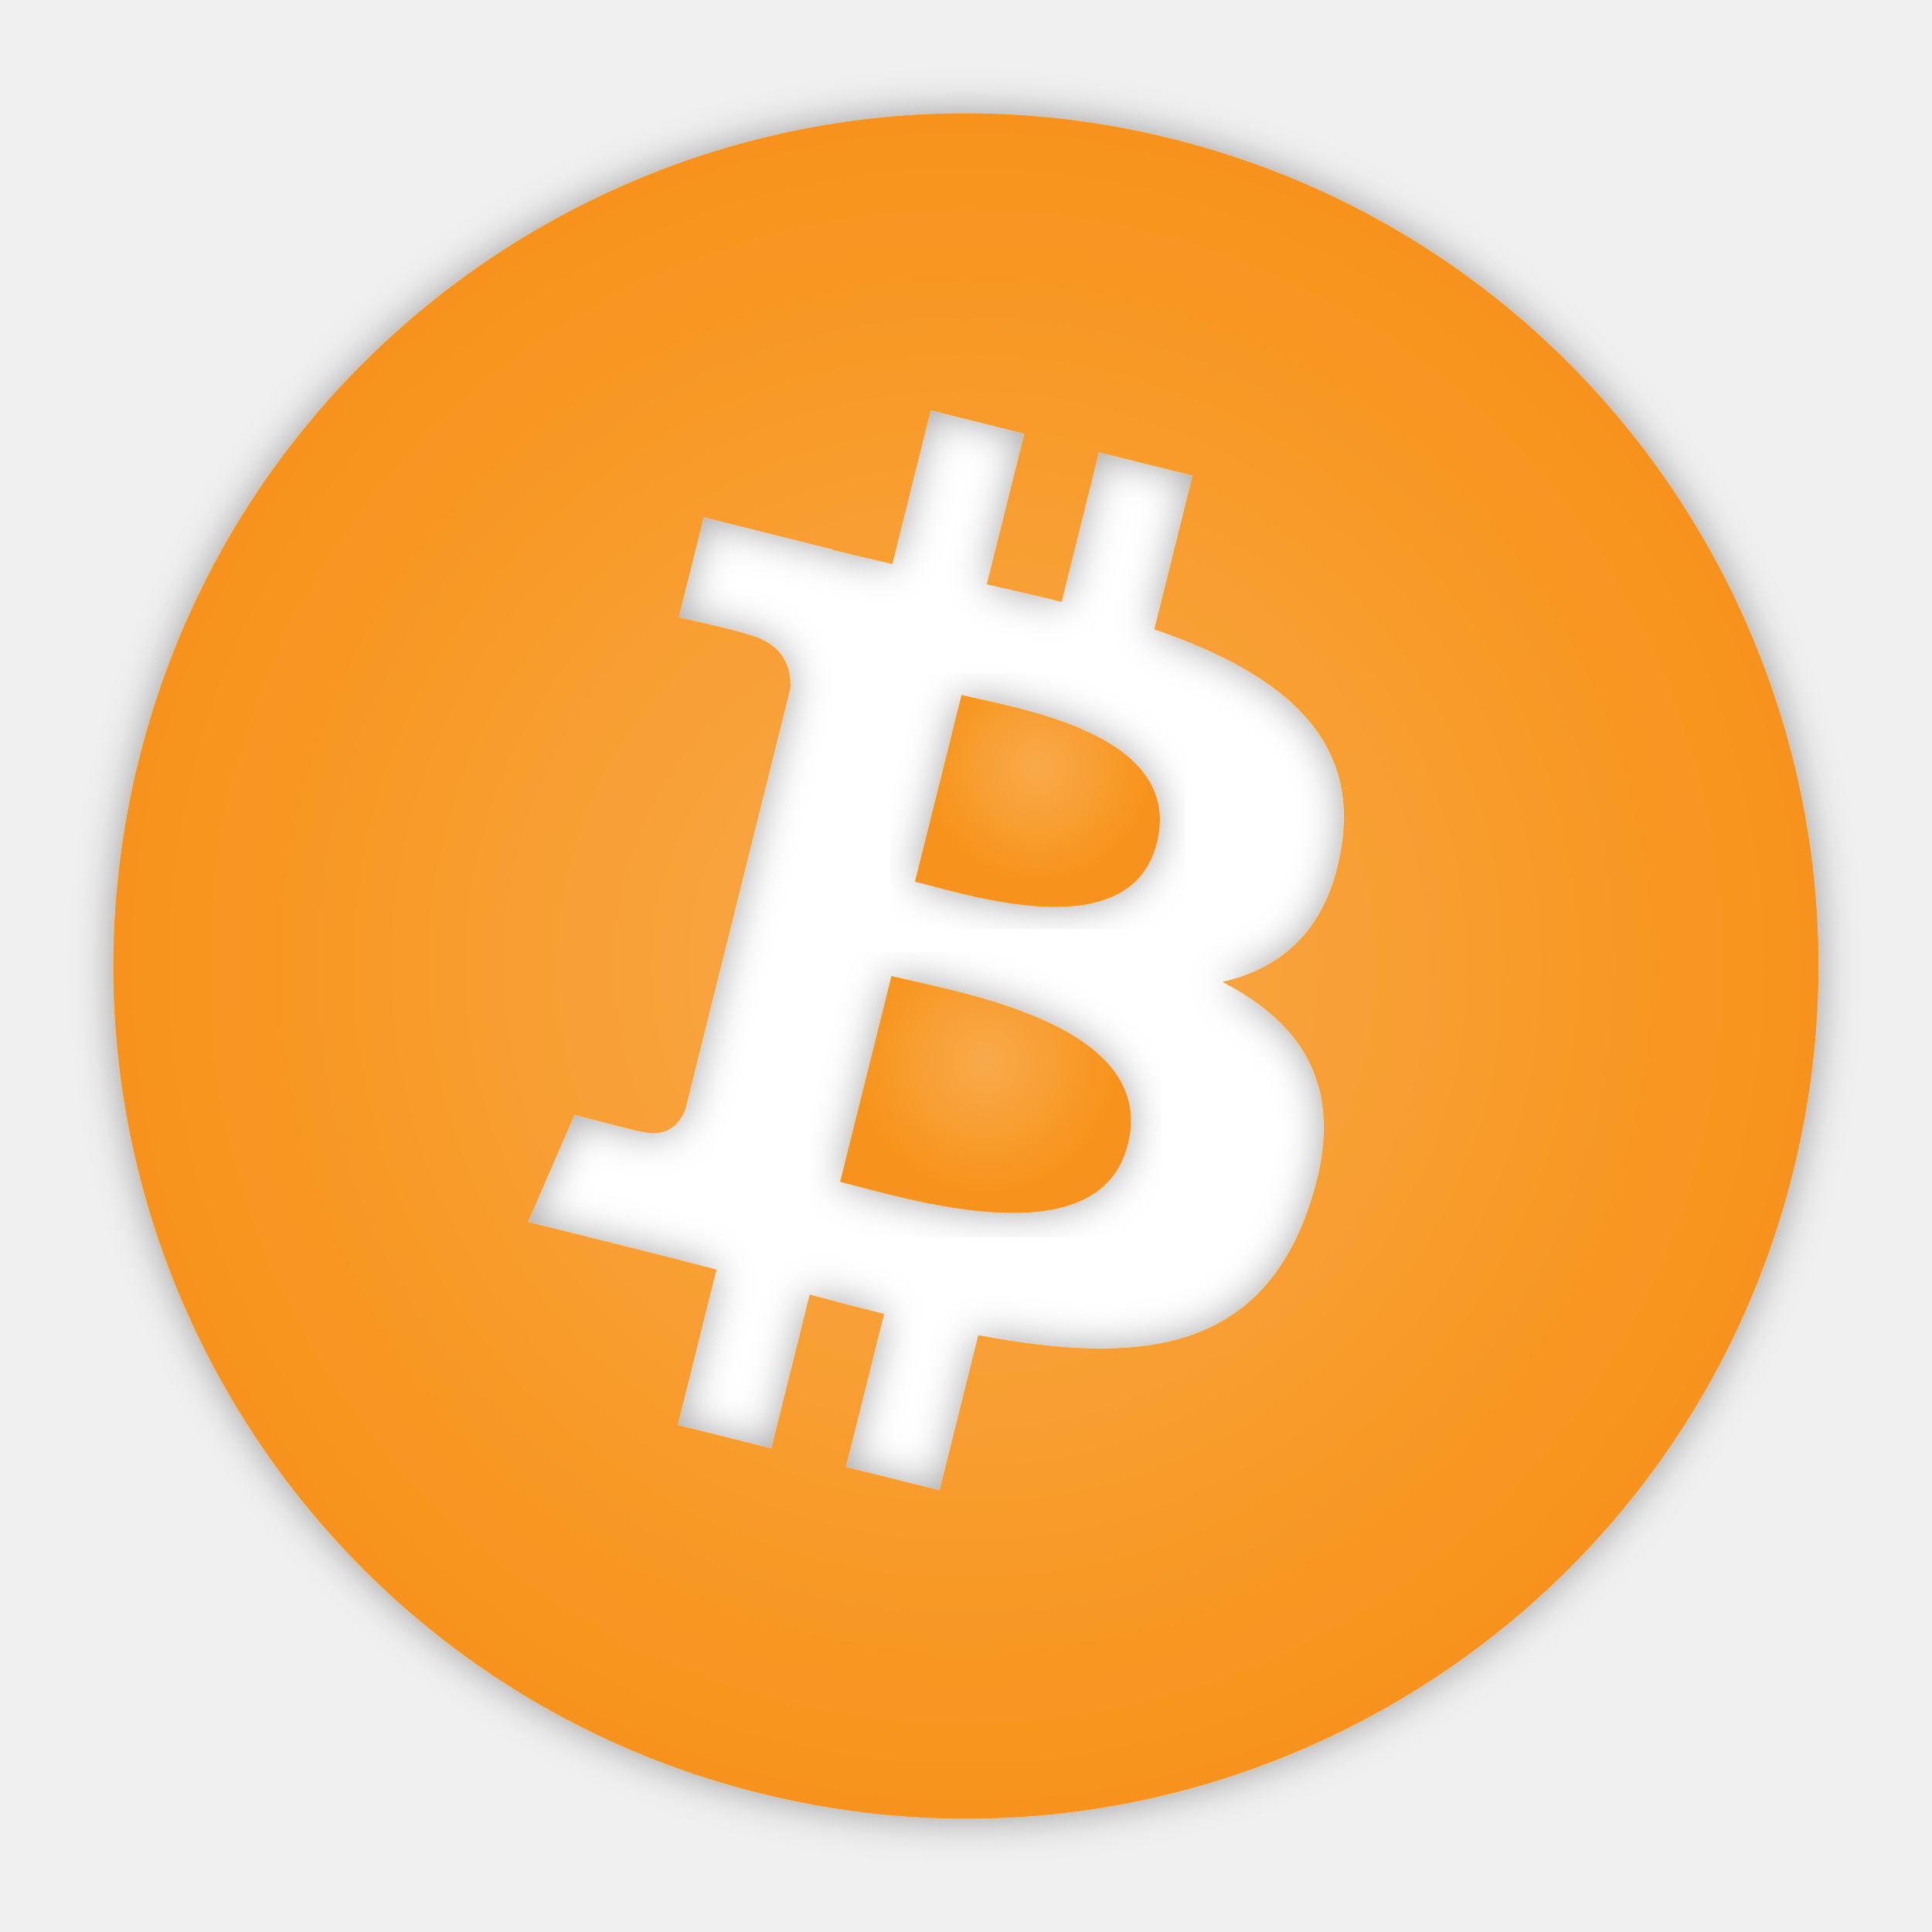
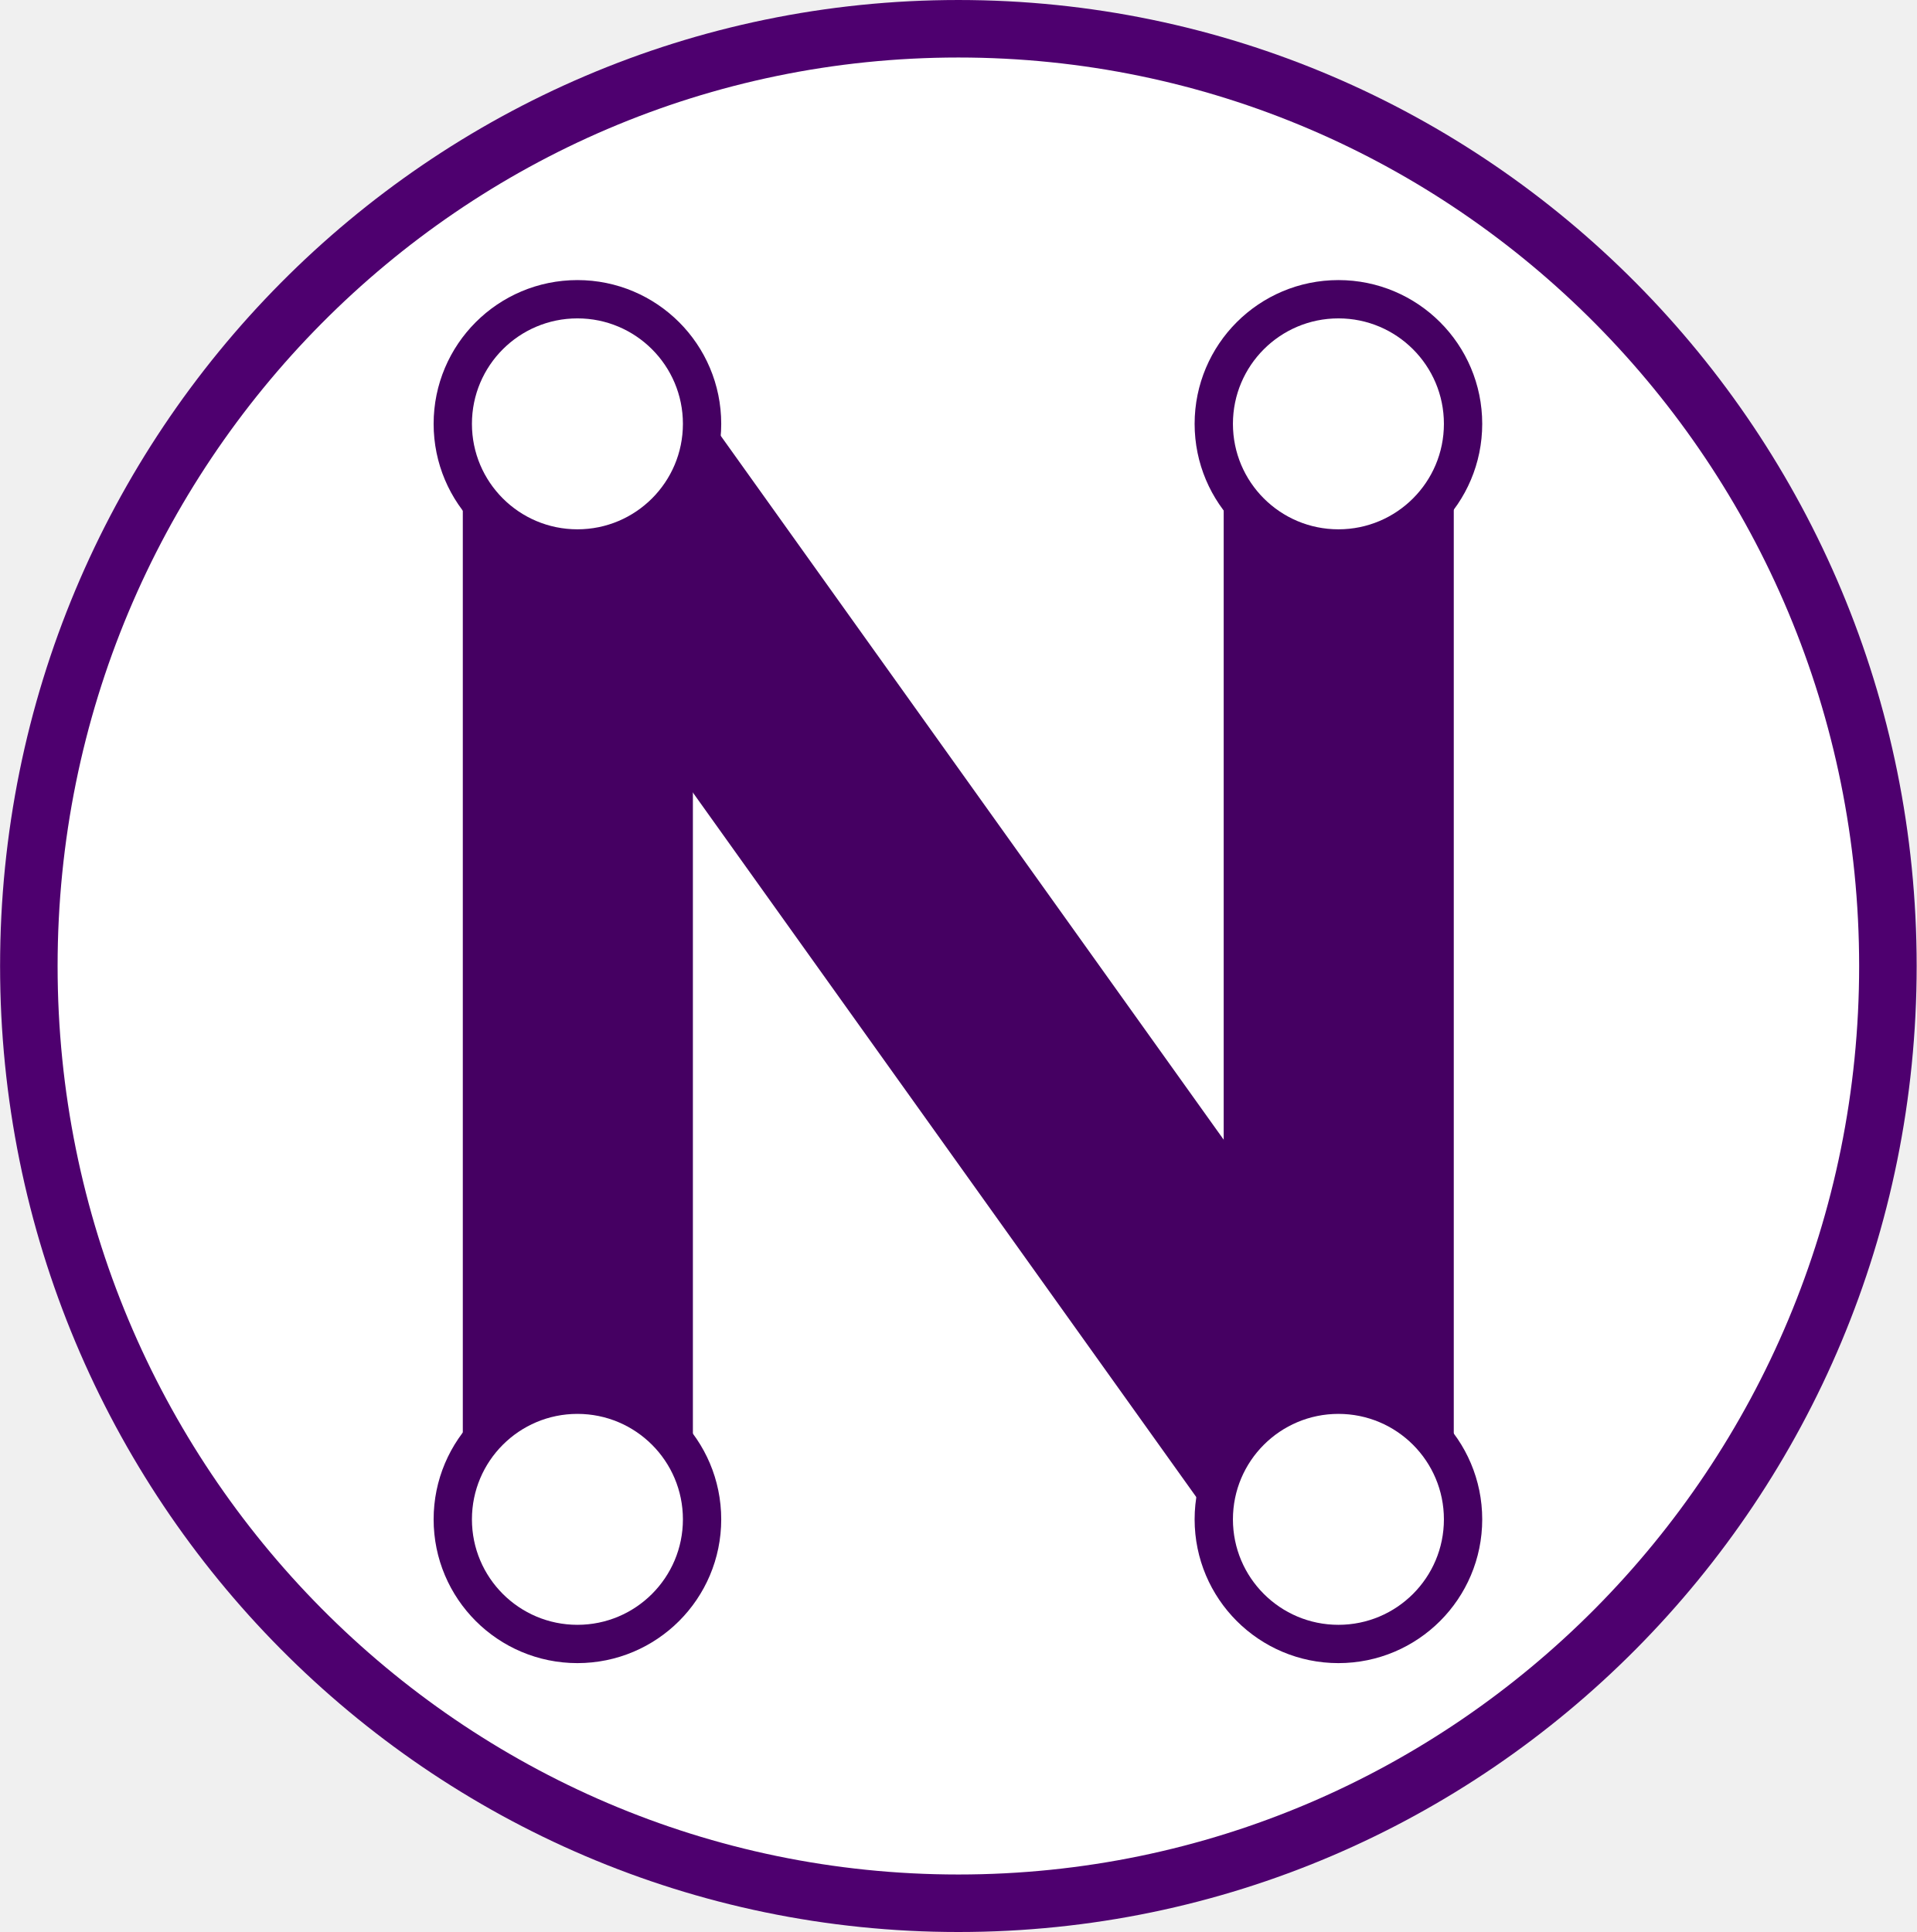
- <svg xmlns="http://www.w3.org/2000/svg" version="1.1" id="svg2" x="0px" y="0px" width="1024px" height="1024px" viewBox="-34 -34 580 580" enable-background="new 0 0 1024 1024" xml:space="preserve">
-   <filter id="dropShadowAlpha">
-     <feColorMatrix result="matrixOut" in="SourceAlpha" type="saturate" values="0.1" />
-     <feGaussianBlur in="matrixOut" result="blur-out" stdDeviation="6" />
-     <feColorMatrix in="blur-out" result="color-out" type="matrix" values="0 0 0 0   0                 0 0 0 0   0                  0 0 0 0   0                  0 0 0 0.35 0" />
-     <feBlend in="SourceGraphic" in2="color-out" mode="normal" />
-   </filter>
-   <g>
-     <circle cx="255" cy="255" r="200" stroke-width="2" fill="white" />
-     <radialGradient id="innerBtop" cx="277.49" cy="196.441" r="34.397" gradientUnits="userSpaceOnUse">
-       <stop offset="0" style="stop-color:#F9AA4B" />
-       <stop offset="1" style="stop-color:#F7931A" />
-     </radialGradient>
-     <path fill="url(#innerBtop)" filter="url(#dropShadowAlpha)" d="M254.647,174.6l-13.983,56.08c15.855,3.951,64.735,20.071,72.656-11.656    C321.568,185.928,270.503,178.552,254.647,174.6z" />
-     <radialGradient id="innerBbottom" cx="261.915" cy="284.567" r="39.838" gradientUnits="userSpaceOnUse">
-       <stop offset="0" style="stop-color:#F9AA4B" />
-       <stop offset="1" style="stop-color:#F7931A" />
-     </radialGradient>
-     <path fill="url(#innerBbottom)" filter="url(#dropShadowAlpha)" d="M233.608,258.984l-15.425,61.832c19.04,4.729,77.769,23.584,86.448-11.296    C313.703,273.144,252.647,263.736,233.608,258.984z" />
-     <radialGradient id="coinShape" cx="256.028" cy="256.003" r="255.988" gradientUnits="userSpaceOnUse">
-       <stop offset="0" style="stop-color:#F9AA4B" />
-       <stop offset="1" style="stop-color:#F7931A" />
-     </radialGradient>
-     <path fill="url(#coinShape)" filter="url(#dropShadowAlpha)" d="M317.871,7.656c-137.12-34.192-276.024,49.28-310.2,186.44    c-34.208,137.136,49.256,276.048,186.36,310.24c137.16,34.199,276.063-49.265,310.256-186.408    C538.479,180.776,455.023,41.848,317.871,7.656z M368.807,219.528c-3.688,24.936-17.512,37.008-35.864,41.24    c25.2,13.12,38.024,33.239,25.809,68.12c-15.16,43.319-51.176,46.976-99.072,37.912l-11.624,46.584l-28.088-7l11.472-45.96    c-7.279-1.809-14.72-3.729-22.384-5.809l-11.512,46.177l-28.056-7l11.624-46.673c-6.561-1.68-13.225-3.464-20.024-5.168    l-36.552-9.111l13.943-32.152c0,0,20.696,5.504,20.416,5.096c7.952,1.969,11.48-3.216,12.872-6.672l18.368-73.64l0.048-0.2    l13.104-52.568c0.344-5.968-1.712-13.496-13.088-16.336c0.439-0.296-20.4-5.072-20.4-5.072l7.472-30l38.736,9.673l-0.032,0.144    c5.824,1.448,11.824,2.824,17.937,4.216L245.423,89.2l28.072,7l-11.28,45.224c7.536,1.721,15.12,3.456,22.504,5.297l11.2-44.929    l28.088,7l-11.504,46.145C347.967,167.152,373.904,185.464,368.807,219.528z" />
+ <svg xmlns="http://www.w3.org/2000/svg" width="16.66mm" height="16.798mm" viewBox="0 0 16.66 16.798" version="1.1" id="svg933">
+   <defs id="defs930" />
+   <g id="layer1" transform="translate(-147.6698,-80.10118)">
+     <g id="g1771" transform="translate(40.1125,-120.5208)">
+       <ellipse style="display:inline;fill:#ffffff;fill-opacity:1;stroke:#4e006f;stroke-width:1;stroke-linejoin:bevel;stroke-miterlimit:4;stroke-dasharray:none;stroke-dashoffset:6.043;stroke-opacity:1;paint-order:stroke fill markers" id="path125155-1-5-1-1" cx="-115.888" cy="-209.021" rx="7.83" ry="7.899" transform="scale(-1)" />
+       <g id="g14615-0" transform="rotate(180,108.6758,237.4881)" style="display:inline;fill:#ffffff;fill-opacity:1;stroke:#450062;stroke-opacity:1">
+         <g id="g155850-0-2-9-5" style="fill:#ffffff;fill-opacity:1;stroke:#450062;stroke-width:2;stroke-linejoin:round;stroke-miterlimit:4;stroke-dasharray:none;stroke-dashoffset:0;stroke-opacity:1" transform="translate(-51.33267,15.26278)">
+           <path style="fill:#ffffff;fill-opacity:1;stroke:#450062;stroke-width:2;stroke-linecap:butt;stroke-linejoin:round;stroke-miterlimit:4;stroke-dasharray:none;stroke-dashoffset:0;stroke-opacity:1" d="M 149.49,255.323 V 246.062" id="path99156-4-8-3-1" />
+           <path style="fill:#ffffff;fill-opacity:1;stroke:#450062;stroke-width:2;stroke-linecap:butt;stroke-linejoin:round;stroke-miterlimit:4;stroke-dasharray:none;stroke-dashoffset:0;stroke-opacity:1" d="m 149.49,246.062 6.615,9.26" id="path99158-8-4-3-1" />
+           <path style="fill:#ffffff;fill-opacity:1;stroke:#450062;stroke-width:2;stroke-linecap:butt;stroke-linejoin:round;stroke-miterlimit:4;stroke-dasharray:none;stroke-dashoffset:0;stroke-opacity:1" d="M 156.104,255.323 V 246.062" id="path99160-2-7-8-0" />
+         </g>
+         <ellipse style="display:inline;fill:#ffffff;fill-opacity:1;stroke:#450062;stroke-width:0.666;stroke-linejoin:bevel;stroke-miterlimit:4;stroke-dasharray:none;stroke-dashoffset:6.043;stroke-opacity:1;paint-order:stroke fill markers" id="path96019-9-2-6-6-8" cx="104.775" cy="261.144" rx="0.917" ry="0.917" />
+         <ellipse style="display:inline;fill:#ffffff;fill-opacity:1;stroke:#450062;stroke-width:0.666;stroke-linejoin:bevel;stroke-miterlimit:4;stroke-dasharray:none;stroke-dashoffset:6.043;stroke-opacity:1;paint-order:stroke fill markers" id="path96019-9-2-6-6-4-5" cx="98.16" cy="261.144" rx="0.917" ry="0.917" />
+         <ellipse style="display:inline;fill:#ffffff;fill-opacity:1;stroke:#450062;stroke-width:0.666;stroke-linejoin:bevel;stroke-miterlimit:4;stroke-dasharray:none;stroke-dashoffset:6.043;stroke-opacity:1;paint-order:stroke fill markers" id="path96019-9-2-6-6-4-0-06" cx="98.16" cy="270.669" rx="0.917" ry="0.917" />
+         <ellipse style="display:inline;fill:#ffffff;fill-opacity:1;stroke:#450062;stroke-width:0.666;stroke-linejoin:bevel;stroke-miterlimit:4;stroke-dasharray:none;stroke-dashoffset:6.043;stroke-opacity:1;paint-order:stroke fill markers" id="path96019-9-2-6-6-4-0-0-4" cx="104.775" cy="270.669" rx="0.917" ry="0.917" />
+       </g>
+     </g>
  </g>
</svg>
